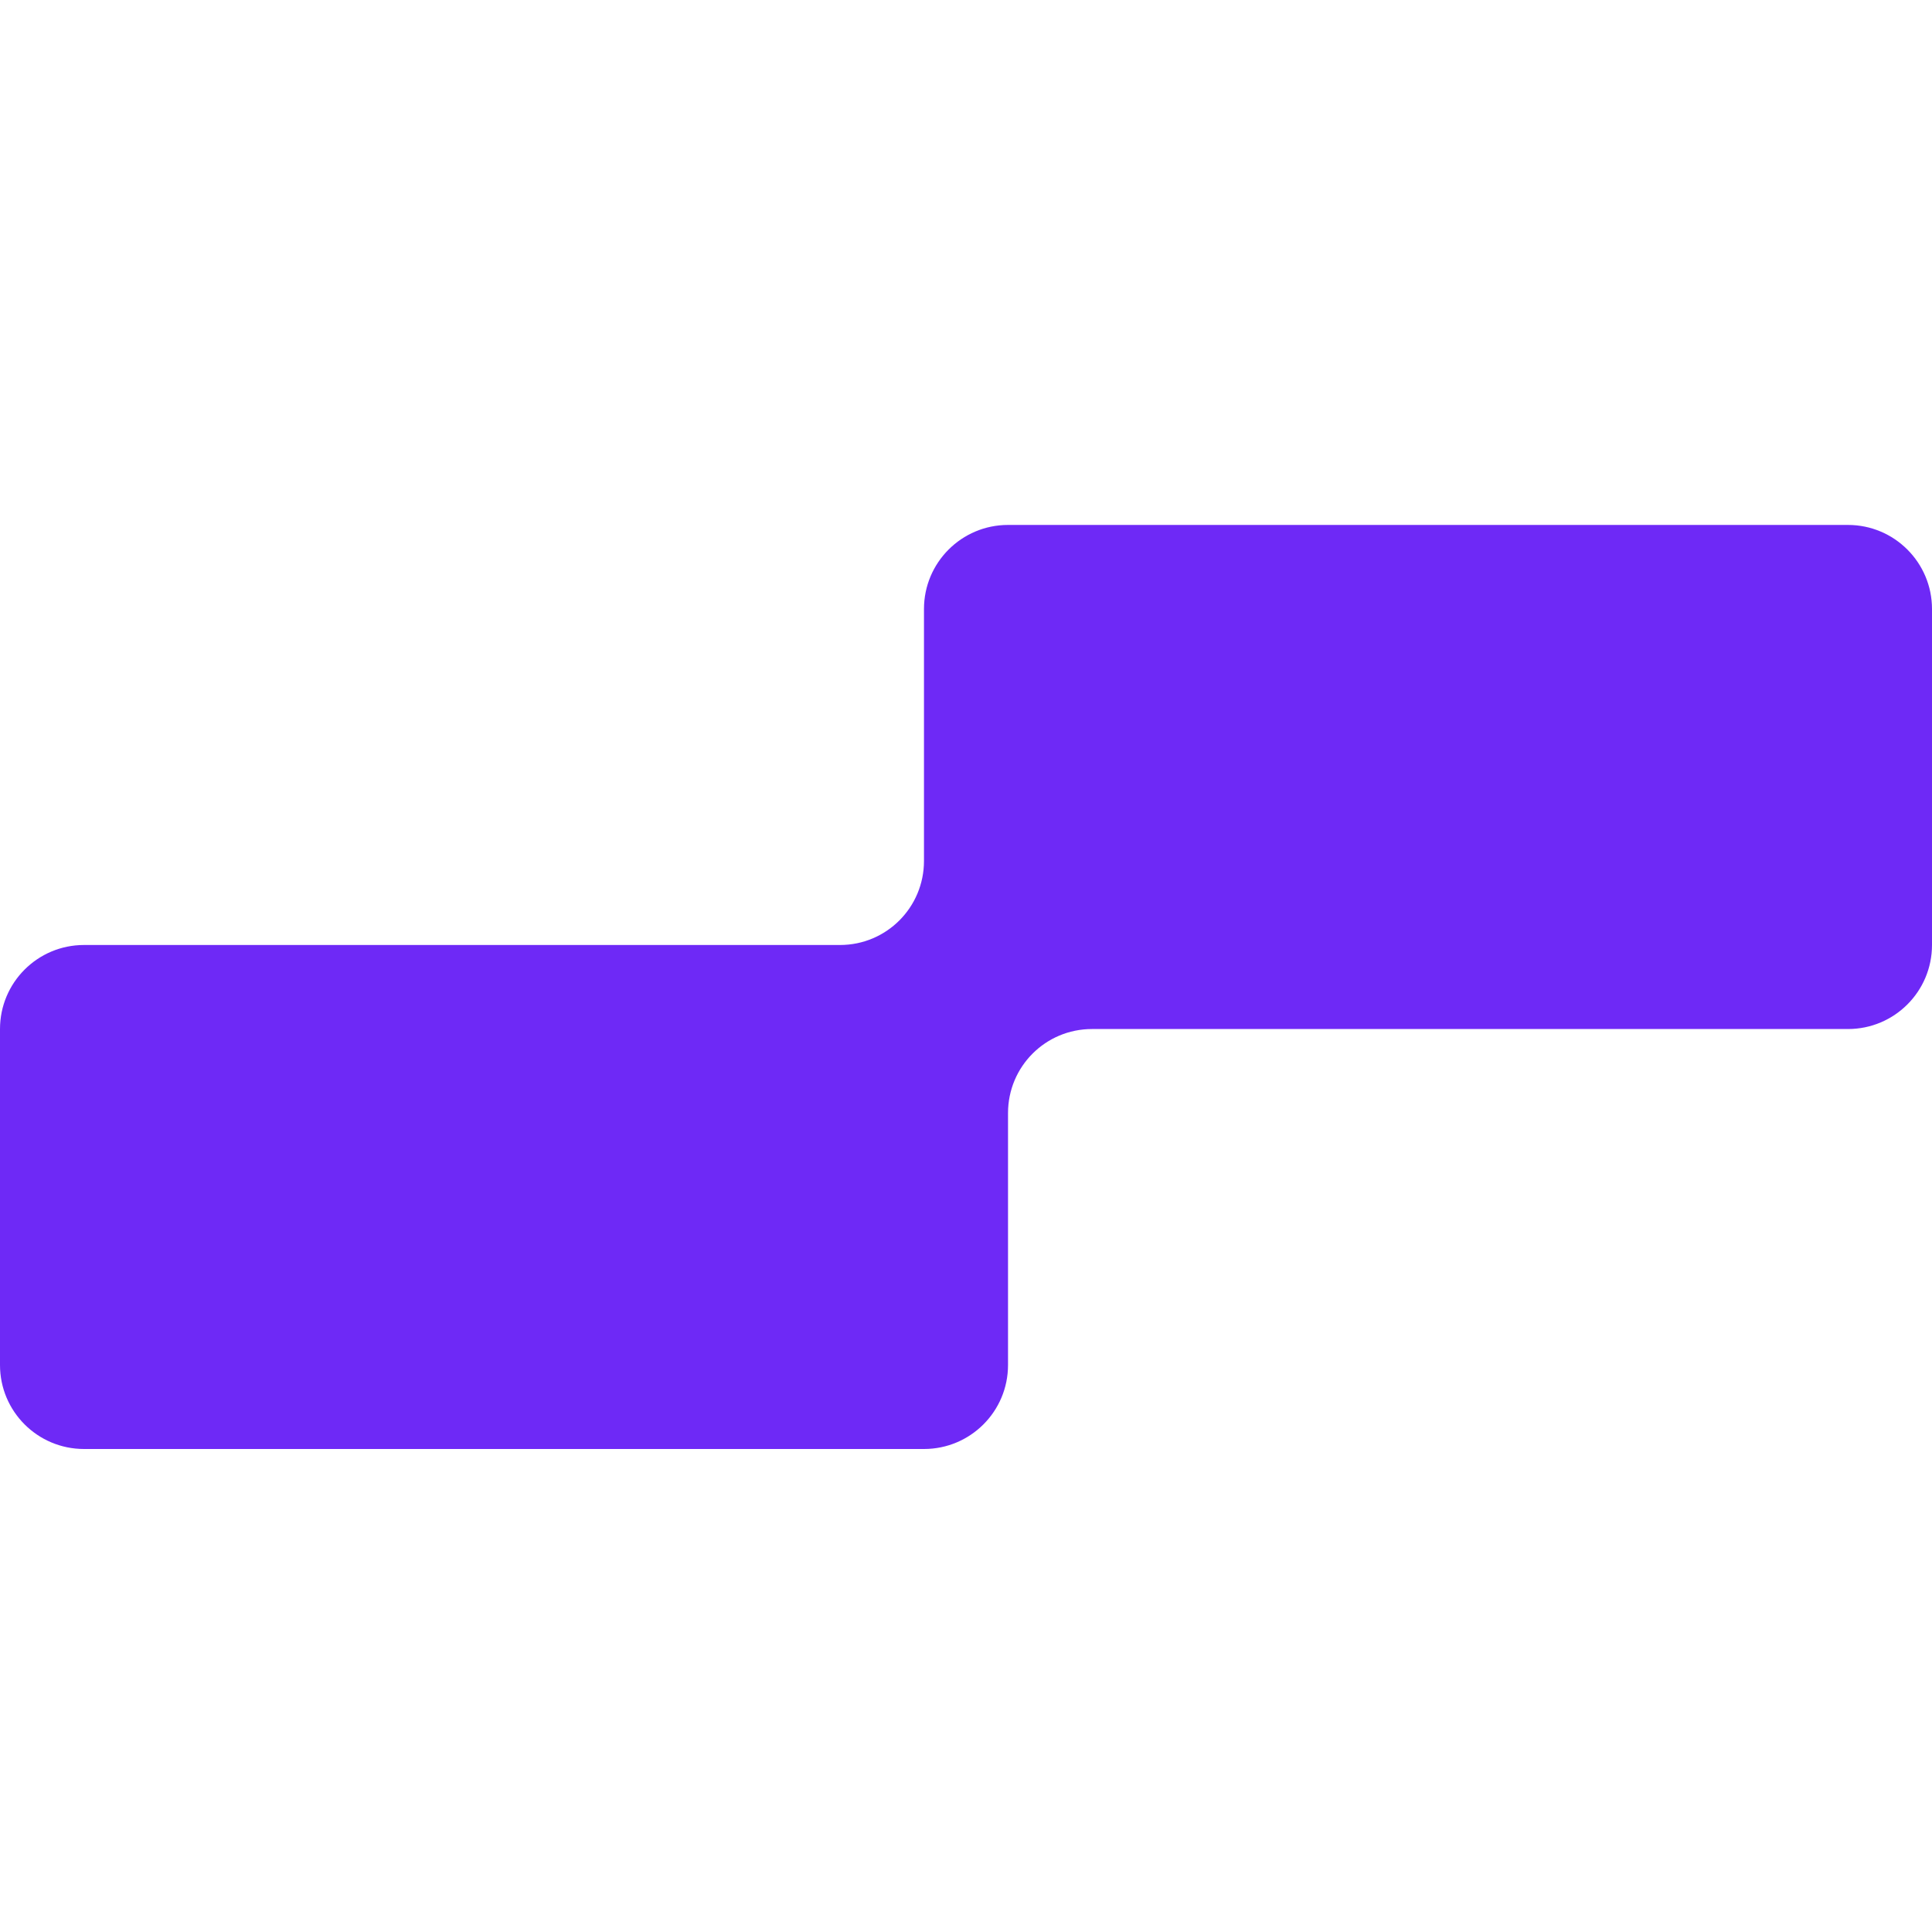
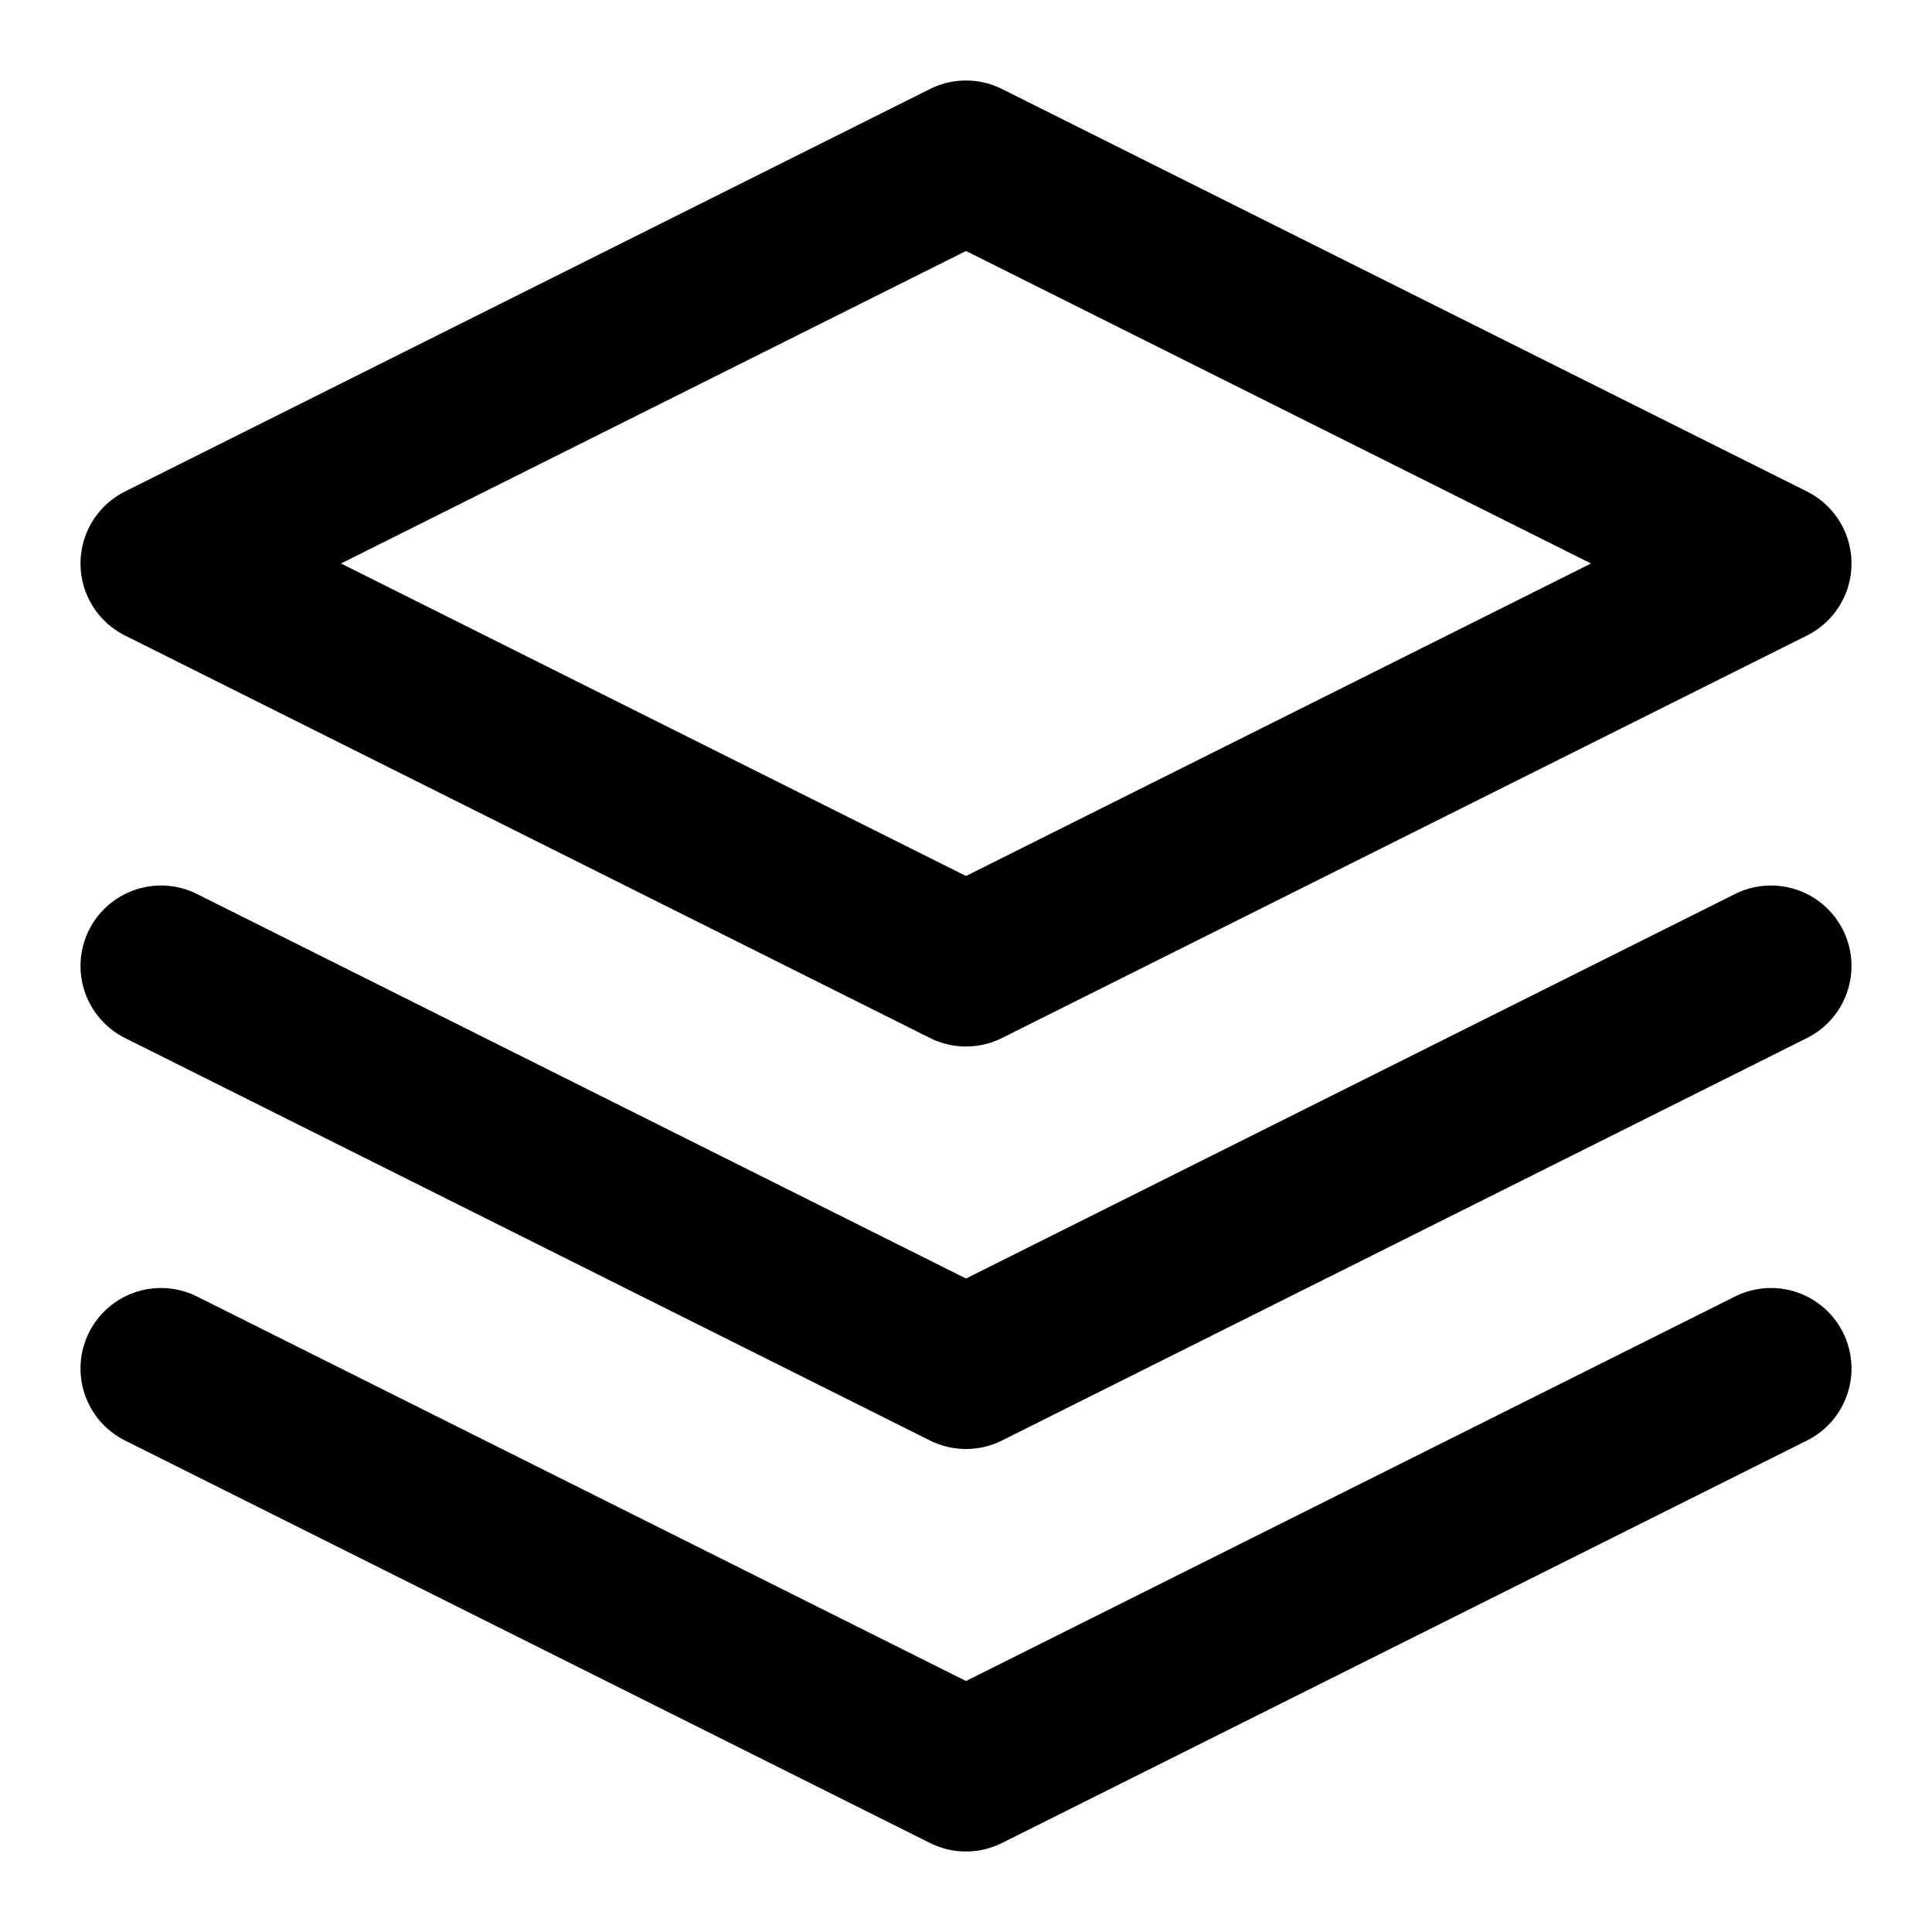
- <svg xmlns="http://www.w3.org/2000/svg" height="1em" style="flex:none;line-height:1" viewBox="0 0 24 24" width="1em">
-   <path clip-rule="evenodd" d="M22.956 6.521H12.522c-.577 0-1.044.468-1.044 1.044v3.13c0 .577-.466 1.044-1.043 1.044H1.044c-.577 0-1.044.467-1.044 1.044v4.174C0 17.533.467 18 1.044 18h10.434c.577 0 1.044-.467 1.044-1.043v-3.13c0-.578.466-1.044 1.043-1.044h9.391c.577 0 1.044-.467 1.044-1.044V7.565c0-.576-.467-1.044-1.044-1.044z" fill="#6E29F6" fill-rule="evenodd" />
+ <svg xmlns="http://www.w3.org/2000/svg" viewBox="0 0 24 24" fill="none" stroke="currentColor" stroke-width="2" stroke-linecap="round" stroke-linejoin="round">
+   <path d="M12 2L2 7l10 5 10-5-10-5zM2 17l10 5 10-5M2 12l10 5 10-5" />
</svg>
